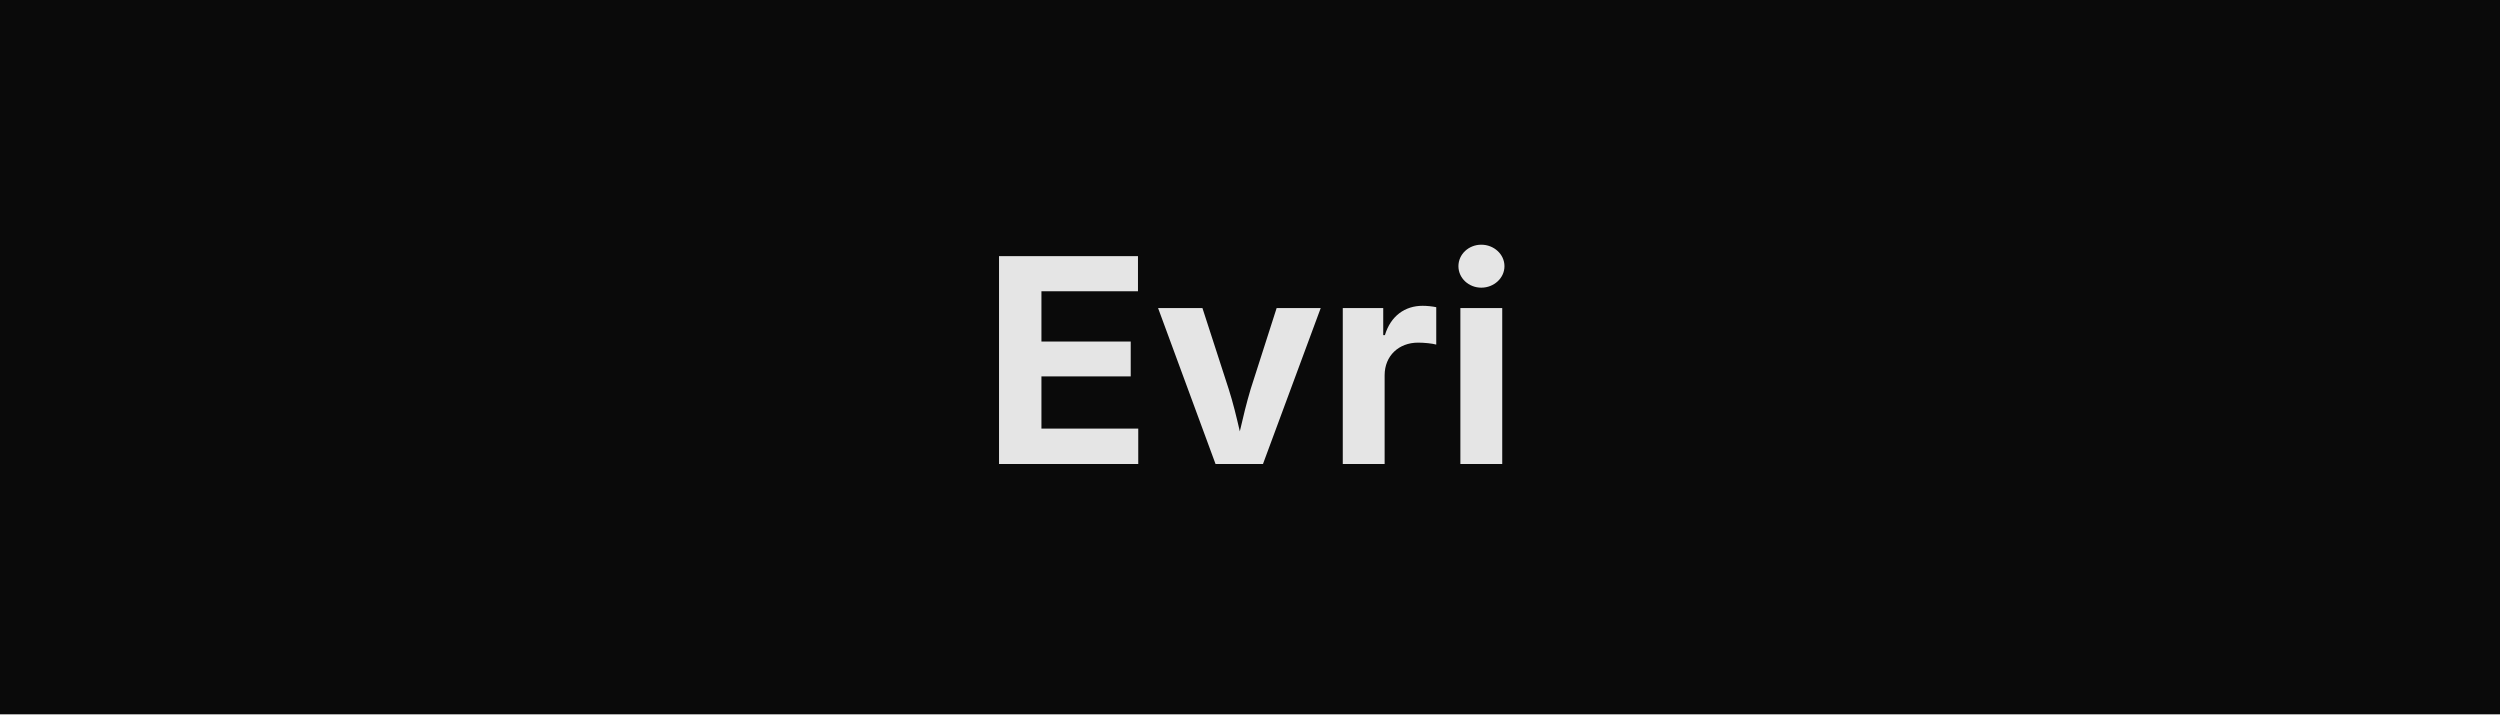
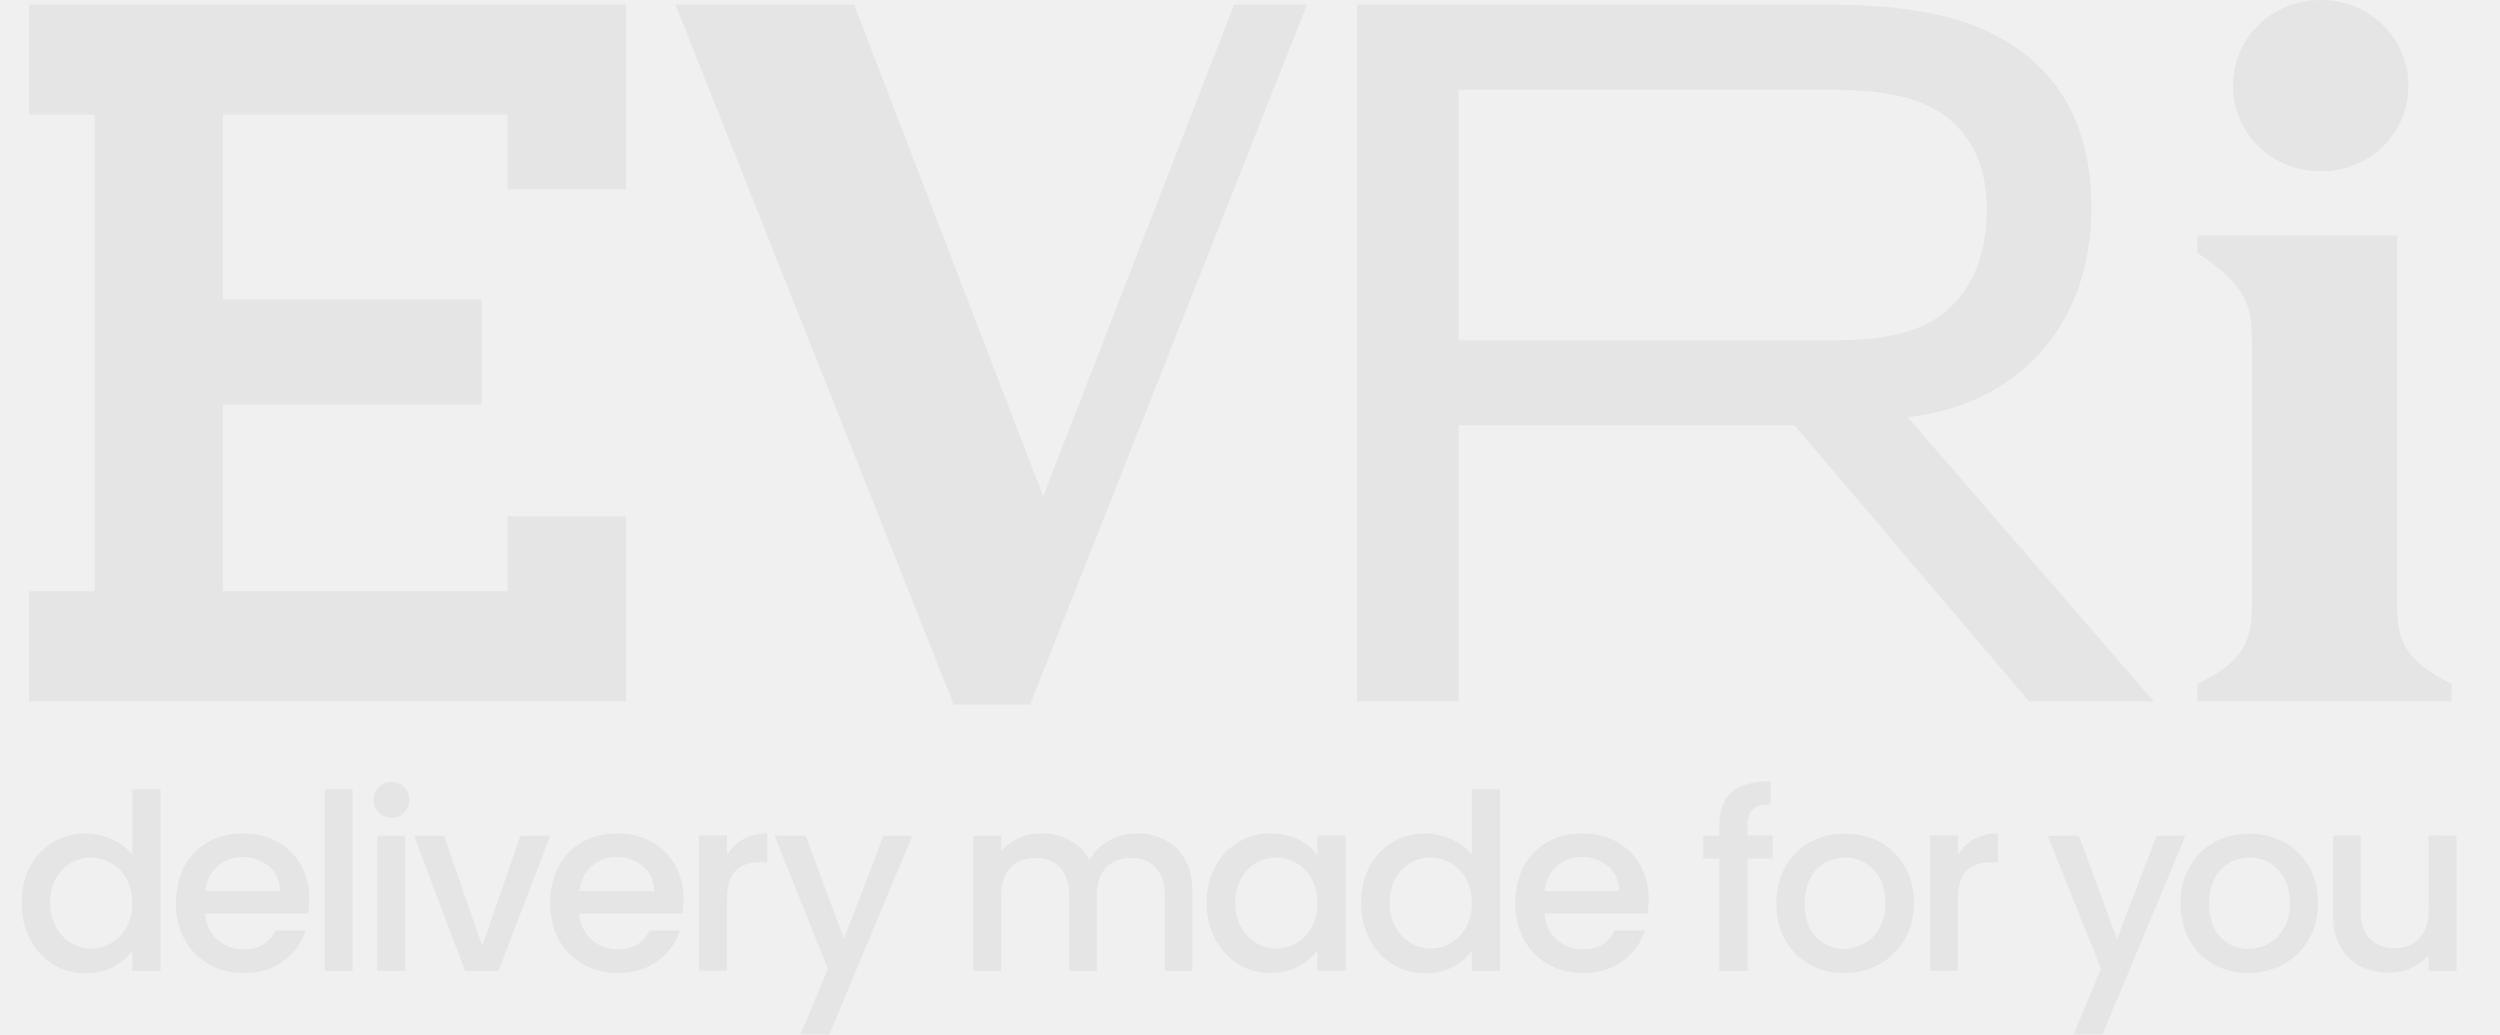
- <svg xmlns="http://www.w3.org/2000/svg" width="140" height="40" viewBox="0 0 140 40" role="img" aria-label="Evri">
-   <rect width="140" height="40" fill="#0a0a0a" />
-   <text x="50%" y="50%" dominant-baseline="middle" text-anchor="middle" fill="#e5e5e5" font-family="'Inter', Arial, sans-serif" font-weight="700" font-size="16">Evri</text>
+ <svg xmlns="http://www.w3.org/2000/svg" viewBox="0 0 76 32" fill="#fff" height="36" width="87">
+   <g clip-path="url(#fff)">
+     <path fill-rule="evenodd" clip-rule="evenodd" d="M71.121 0C72.618 0 73.834 1.154 73.834 2.65C73.834 4.155 72.618 5.3 71.121 5.3C69.625 5.3 68.408 4.146 68.408 2.65C68.408 1.145 69.625 0 71.121 0ZM18.695 0.144V5.859H15.036V3.543H6.229V9.266H14.233V12.512H6.229V18.29H15.036V15.973H18.695V21.697H0.234V18.29H2.263V3.543H0.234V0.144H18.695ZM31.603 15.351L37.508 0.144H39.761L31.198 21.796H28.836L20.228 0.144H25.753L31.603 15.351ZM44.449 10.519V2.776H55.968C57.898 2.776 58.997 3.101 59.745 3.786C60.412 4.399 60.791 5.282 60.791 6.463C60.791 7.68 60.458 8.681 59.782 9.393C59.078 10.132 58.024 10.528 56.041 10.528H44.449V10.519ZM65.956 21.697L58.339 12.899C61.575 12.566 64.027 10.222 64.027 6.427C64.027 4.507 63.45 3.038 62.359 2.01C61.016 0.739 59.069 0.144 55.968 0.144H41.312V21.697H44.449V13.152H54.842L62.098 21.697H65.956ZM73.483 18.794C73.483 20.056 74.006 20.57 75.168 21.156V21.697H67.308V21.156C68.471 20.579 68.994 20.056 68.994 18.794V10.546C68.994 9.429 68.796 8.816 67.308 7.824V7.283H73.483V18.794ZM53.39 26.555H54.166V25.843H53.39V25.546C53.39 25.302 53.444 25.131 53.553 25.032C53.652 24.933 53.841 24.888 54.103 24.888V24.167C53.562 24.167 53.156 24.284 52.904 24.5C52.642 24.726 52.516 25.077 52.516 25.555V25.852H52.02V26.555H52.516V30.035H53.39V26.555ZM11.051 25.14C10.943 25.032 10.889 24.906 10.889 24.744C10.889 24.59 10.943 24.455 11.051 24.347C11.159 24.239 11.286 24.185 11.448 24.185C11.601 24.185 11.727 24.239 11.835 24.347C11.944 24.455 11.998 24.581 11.998 24.744C11.998 24.897 11.944 25.032 11.835 25.14C11.727 25.248 11.601 25.302 11.448 25.302C11.286 25.294 11.159 25.239 11.051 25.14ZM11.871 25.852V30.035H11.006V25.852H11.871ZM0.261 26.808C0.433 26.483 0.676 26.231 0.974 26.051C1.271 25.87 1.614 25.78 1.983 25.78C2.254 25.78 2.524 25.843 2.794 25.961C3.056 26.078 3.272 26.24 3.425 26.438V24.419H4.3V30.035H3.425V29.404C3.281 29.602 3.092 29.773 2.839 29.909C2.587 30.044 2.299 30.107 1.974 30.107C1.614 30.107 1.28 30.017 0.974 29.828C0.676 29.647 0.433 29.386 0.261 29.052C0.09 28.719 0 28.349 0 27.926C0 27.502 0.09 27.132 0.261 26.808ZM3.245 27.186C3.128 26.97 2.975 26.808 2.776 26.7C2.587 26.592 2.38 26.529 2.154 26.529C1.929 26.529 1.722 26.582 1.532 26.691C1.343 26.799 1.181 26.961 1.064 27.169C0.946 27.376 0.883 27.628 0.883 27.917C0.883 28.205 0.946 28.457 1.064 28.674C1.181 28.89 1.343 29.061 1.532 29.17C1.731 29.287 1.929 29.341 2.154 29.341C2.38 29.341 2.587 29.287 2.776 29.17C2.966 29.061 3.128 28.899 3.245 28.683C3.362 28.466 3.425 28.214 3.425 27.926C3.425 27.646 3.362 27.394 3.245 27.186ZM8.87 28.259H5.679C5.706 28.593 5.832 28.863 6.048 29.061C6.274 29.26 6.544 29.368 6.869 29.368C7.337 29.368 7.662 29.17 7.851 28.782H8.789C8.663 29.17 8.437 29.485 8.104 29.729C7.77 29.972 7.365 30.098 6.869 30.098C6.472 30.098 6.112 30.008 5.796 29.828C5.481 29.647 5.228 29.395 5.048 29.07C4.868 28.746 4.777 28.367 4.777 27.935C4.777 27.502 4.868 27.123 5.039 26.799C5.21 26.474 5.463 26.222 5.778 26.042C6.094 25.861 6.454 25.78 6.869 25.78C7.265 25.78 7.617 25.87 7.923 26.042C8.23 26.213 8.473 26.456 8.645 26.763C8.816 27.078 8.906 27.43 8.906 27.835C8.897 27.998 8.888 28.133 8.87 28.259ZM7.995 27.565C7.986 27.25 7.878 26.988 7.653 26.799C7.428 26.61 7.157 26.51 6.824 26.51C6.526 26.51 6.274 26.61 6.057 26.799C5.841 26.988 5.715 27.25 5.679 27.565H7.995ZM10.24 30.035V24.419H9.375V30.035H10.24ZM15.432 25.852L14.251 29.26L13.07 25.852H12.142L13.72 30.035H14.756L16.352 25.852H15.432ZM20.444 28.259H17.253C17.28 28.593 17.406 28.863 17.622 29.061C17.848 29.26 18.118 29.368 18.443 29.368C18.912 29.368 19.236 29.17 19.425 28.782H20.363C20.237 29.17 20.011 29.485 19.678 29.729C19.344 29.972 18.939 30.098 18.443 30.098C18.046 30.098 17.686 30.008 17.37 29.828C17.055 29.647 16.802 29.395 16.622 29.07C16.442 28.746 16.352 28.367 16.352 27.935C16.352 27.502 16.442 27.123 16.613 26.799C16.784 26.474 17.037 26.222 17.352 26.042C17.668 25.861 18.028 25.78 18.443 25.78C18.839 25.78 19.191 25.87 19.497 26.042C19.804 26.213 20.047 26.456 20.219 26.763C20.39 27.078 20.48 27.43 20.48 27.835C20.471 27.998 20.462 28.133 20.444 28.259ZM19.57 27.565C19.561 27.25 19.452 26.988 19.227 26.799C19.002 26.61 18.731 26.51 18.398 26.51C18.1 26.51 17.848 26.61 17.631 26.799C17.415 26.988 17.289 27.25 17.253 27.565H19.57ZM23.067 25.78C22.779 25.78 22.526 25.843 22.319 25.961C22.112 26.078 21.94 26.249 21.823 26.447V25.843H20.958V30.026H21.823V27.826C21.823 27.403 21.913 27.105 22.084 26.934C22.256 26.763 22.508 26.673 22.851 26.673H23.067V25.78ZM27.556 25.852L24.987 32H24.095L24.942 29.963L23.292 25.852H24.257L25.438 29.043L26.664 25.852H27.556ZM35.993 26.592C35.849 26.33 35.642 26.123 35.38 25.988C35.119 25.852 34.821 25.78 34.497 25.78C34.19 25.78 33.902 25.852 33.632 26.006C33.361 26.159 33.163 26.357 33.037 26.61C32.901 26.339 32.694 26.141 32.433 25.997C32.171 25.852 31.874 25.78 31.54 25.78C31.297 25.78 31.063 25.825 30.846 25.924C30.63 26.024 30.45 26.159 30.305 26.33V25.852H29.44V30.035H30.305V27.7C30.305 27.322 30.404 27.033 30.594 26.835C30.783 26.637 31.035 26.538 31.36 26.538C31.684 26.538 31.937 26.637 32.126 26.835C32.316 27.042 32.406 27.322 32.406 27.7V30.035H33.262V27.7C33.262 27.322 33.361 27.033 33.55 26.835C33.74 26.637 33.992 26.538 34.317 26.538C34.641 26.538 34.894 26.637 35.083 26.835C35.272 27.042 35.362 27.322 35.362 27.7V30.035H36.219V27.565C36.219 27.186 36.147 26.862 35.993 26.592ZM36.922 26.808C37.093 26.483 37.336 26.231 37.634 26.051C37.931 25.87 38.265 25.78 38.634 25.78C38.959 25.78 39.247 25.843 39.5 25.97C39.743 26.096 39.941 26.258 40.086 26.447V25.843H40.96V30.026H40.086V29.404C39.941 29.602 39.743 29.765 39.482 29.9C39.229 30.035 38.941 30.098 38.616 30.098C38.256 30.098 37.931 30.008 37.634 29.819C37.336 29.638 37.102 29.377 36.922 29.043C36.751 28.71 36.66 28.34 36.66 27.917C36.66 27.493 36.751 27.132 36.922 26.808ZM39.905 27.186C39.788 26.97 39.635 26.808 39.437 26.7C39.247 26.592 39.04 26.529 38.815 26.529C38.589 26.529 38.382 26.583 38.193 26.691C38.003 26.799 37.841 26.961 37.724 27.169C37.607 27.376 37.544 27.628 37.544 27.917C37.544 28.205 37.607 28.457 37.724 28.674C37.841 28.89 38.003 29.061 38.193 29.17C38.391 29.287 38.589 29.341 38.815 29.341C39.04 29.341 39.247 29.287 39.437 29.17C39.626 29.061 39.788 28.899 39.905 28.683C40.023 28.466 40.086 28.214 40.086 27.926C40.086 27.646 40.023 27.394 39.905 27.186ZM42.411 26.051C42.114 26.231 41.87 26.483 41.699 26.808C41.519 27.132 41.438 27.502 41.438 27.926C41.438 28.349 41.528 28.719 41.699 29.052C41.87 29.386 42.114 29.647 42.411 29.828C42.718 30.017 43.051 30.107 43.412 30.107C43.736 30.107 44.025 30.044 44.277 29.909C44.53 29.773 44.719 29.602 44.863 29.404V30.035H45.737V24.419H44.863V26.438C44.71 26.24 44.494 26.078 44.232 25.961C43.962 25.843 43.691 25.78 43.421 25.78C43.051 25.78 42.709 25.87 42.411 26.051ZM44.214 26.7C44.412 26.808 44.566 26.97 44.683 27.186C44.8 27.394 44.854 27.646 44.863 27.926C44.863 28.214 44.8 28.466 44.683 28.683C44.566 28.899 44.403 29.061 44.214 29.17C44.025 29.287 43.818 29.341 43.592 29.341C43.367 29.341 43.169 29.287 42.97 29.17C42.781 29.061 42.619 28.89 42.501 28.674C42.384 28.457 42.321 28.205 42.321 27.917C42.321 27.628 42.384 27.376 42.501 27.169C42.619 26.961 42.781 26.799 42.97 26.691C43.16 26.582 43.367 26.529 43.592 26.529C43.818 26.529 44.025 26.592 44.214 26.7ZM50.299 28.259H47.108C47.135 28.593 47.261 28.863 47.477 29.061C47.703 29.26 47.973 29.368 48.297 29.368C48.766 29.368 49.091 29.17 49.28 28.782H50.218C50.091 29.17 49.866 29.485 49.532 29.729C49.199 29.972 48.793 30.098 48.297 30.098C47.901 30.098 47.54 30.008 47.225 29.828C46.909 29.647 46.657 29.395 46.477 29.07C46.296 28.746 46.206 28.367 46.206 27.935C46.206 27.502 46.296 27.123 46.468 26.799C46.639 26.474 46.891 26.222 47.207 26.042C47.522 25.861 47.883 25.78 48.297 25.78C48.694 25.78 49.046 25.87 49.352 26.042C49.659 26.213 49.902 26.456 50.073 26.763C50.245 27.078 50.335 27.43 50.335 27.835C50.326 27.998 50.317 28.133 50.299 28.259ZM49.424 27.565C49.415 27.25 49.307 26.988 49.082 26.799C48.856 26.61 48.586 26.51 48.252 26.51C47.955 26.51 47.703 26.61 47.486 26.799C47.27 26.988 47.144 27.25 47.108 27.565H49.424ZM55.301 29.828C54.986 29.647 54.733 29.395 54.553 29.07C54.373 28.746 54.283 28.367 54.283 27.935C54.283 27.511 54.373 27.132 54.562 26.808C54.752 26.483 55.004 26.222 55.328 26.051C55.653 25.87 56.014 25.789 56.41 25.789C56.807 25.789 57.167 25.879 57.492 26.051C57.816 26.231 58.069 26.483 58.258 26.808C58.447 27.132 58.538 27.511 58.538 27.935C58.538 28.358 58.438 28.737 58.249 29.061C58.06 29.395 57.798 29.647 57.465 29.828C57.131 30.008 56.771 30.098 56.365 30.098C55.977 30.098 55.617 30.008 55.301 29.828ZM56.996 29.188C57.194 29.079 57.348 28.926 57.474 28.71C57.6 28.494 57.654 28.241 57.654 27.935C57.654 27.628 57.6 27.376 57.483 27.169C57.366 26.961 57.212 26.799 57.023 26.691C56.834 26.583 56.627 26.529 56.401 26.529C56.176 26.529 55.968 26.583 55.779 26.691C55.59 26.799 55.437 26.952 55.328 27.169C55.22 27.376 55.157 27.637 55.157 27.935C55.157 28.385 55.274 28.737 55.5 28.98C55.734 29.224 56.023 29.35 56.365 29.35C56.59 29.35 56.798 29.296 56.996 29.188ZM61.142 25.78C60.854 25.78 60.602 25.843 60.394 25.961C60.187 26.078 60.016 26.249 59.899 26.447V25.843H59.033V30.026H59.899V27.826C59.899 27.403 59.989 27.105 60.16 26.934C60.331 26.763 60.584 26.673 60.926 26.673H61.142V25.78ZM66.939 25.852L64.37 32H63.477L64.325 29.963L62.675 25.852H63.639L64.82 29.043L66.046 25.852H66.939ZM67.056 29.07C67.236 29.395 67.489 29.647 67.804 29.828C68.129 30.008 68.48 30.098 68.868 30.098C69.273 30.098 69.634 30.008 69.967 29.828C70.301 29.647 70.562 29.395 70.752 29.061C70.941 28.737 71.04 28.358 71.04 27.935C71.04 27.511 70.95 27.132 70.761 26.808C70.571 26.483 70.319 26.231 69.994 26.051C69.67 25.879 69.309 25.789 68.913 25.789C68.516 25.789 68.156 25.87 67.831 26.051C67.507 26.222 67.254 26.483 67.065 26.808C66.876 27.132 66.785 27.511 66.785 27.935C66.785 28.367 66.876 28.746 67.056 29.07ZM69.985 28.71C69.859 28.926 69.706 29.079 69.508 29.188C69.309 29.296 69.102 29.35 68.877 29.35C68.534 29.35 68.246 29.224 68.011 28.98C67.786 28.737 67.669 28.385 67.669 27.935C67.669 27.637 67.732 27.376 67.84 27.169C67.948 26.952 68.101 26.799 68.291 26.691C68.48 26.583 68.687 26.529 68.913 26.529C69.138 26.529 69.345 26.583 69.535 26.691C69.724 26.799 69.877 26.961 69.994 27.169C70.112 27.376 70.166 27.628 70.166 27.935C70.166 28.241 70.112 28.494 69.985 28.71ZM75.322 25.852V30.035H74.456V29.539C74.321 29.71 74.141 29.846 73.924 29.945C73.708 30.044 73.474 30.089 73.221 30.089C72.897 30.089 72.599 30.017 72.338 29.882C72.077 29.747 71.869 29.539 71.725 29.278C71.572 29.007 71.5 28.683 71.5 28.304V25.843H72.356V28.169C72.356 28.548 72.446 28.827 72.635 29.034C72.825 29.233 73.077 29.332 73.402 29.332C73.726 29.332 73.979 29.233 74.168 29.034C74.357 28.836 74.456 28.548 74.456 28.169V25.843L75.322 25.852Z" fill="#e5e5e5" />
+   </g>
+   <defs>
+     <clipPath id="#fff">
+       <rect width="75.322" height="32" fill="#fff" />
+     </clipPath>
+   </defs>
</svg>
